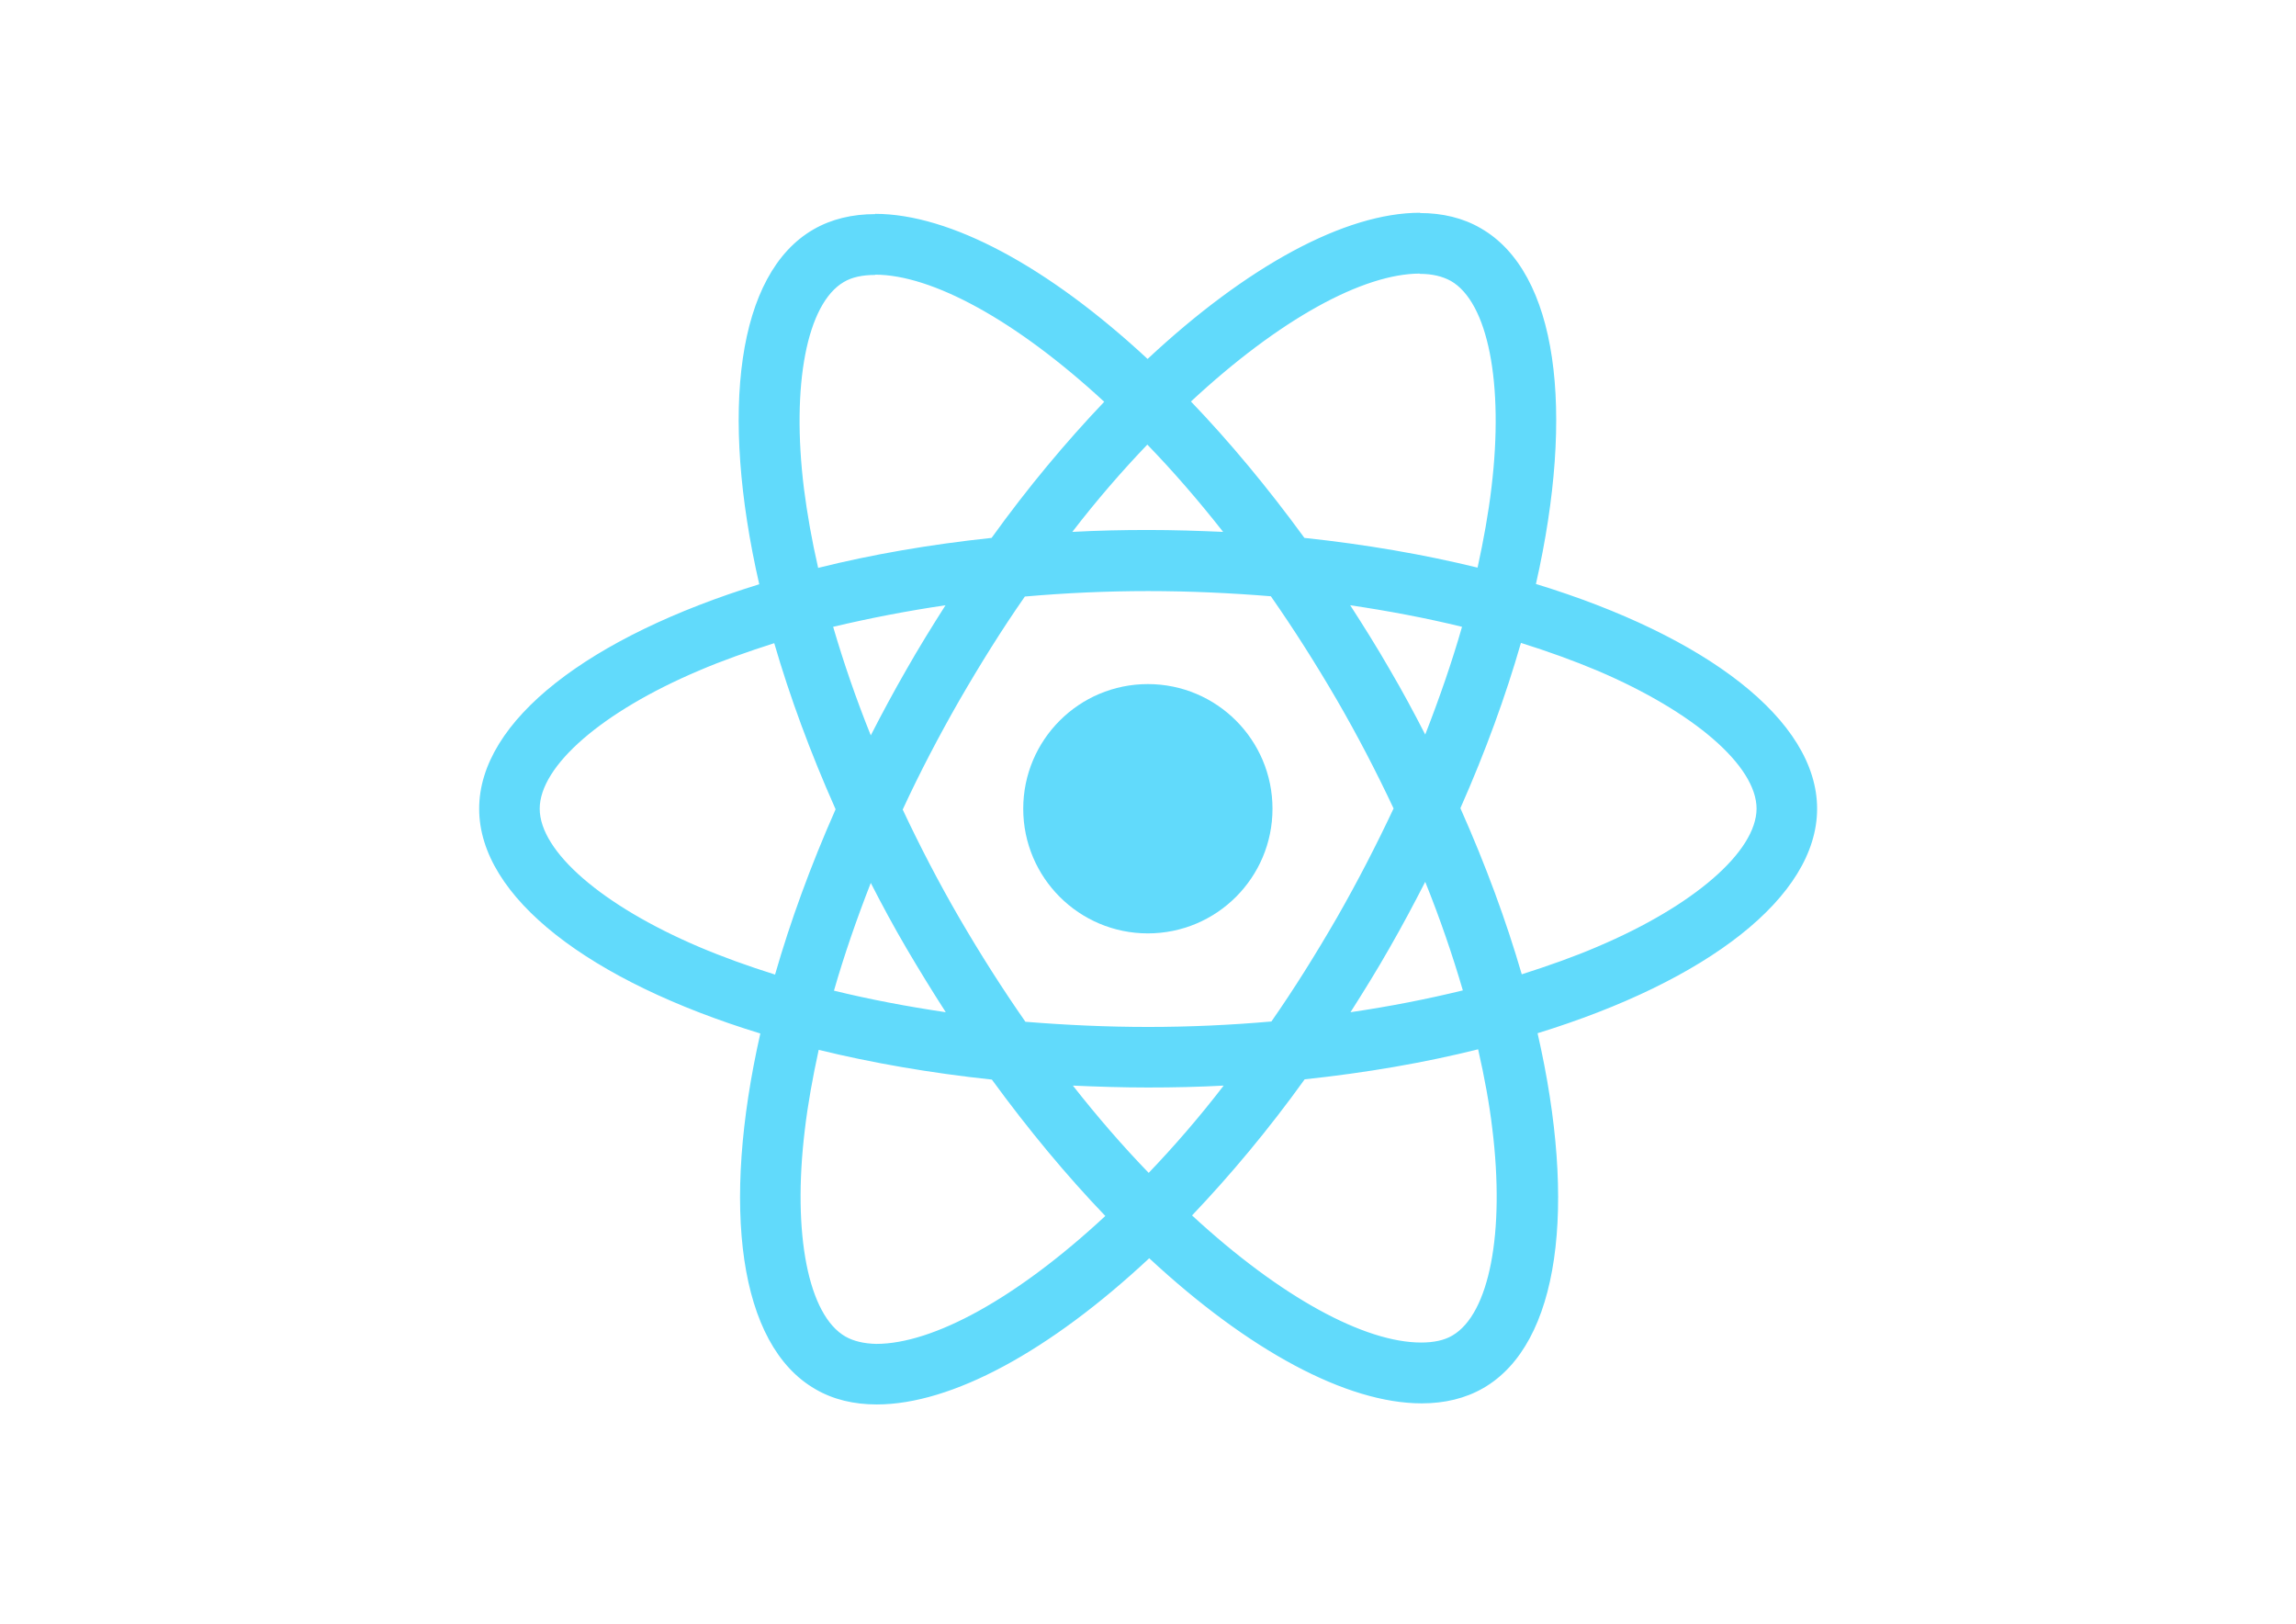
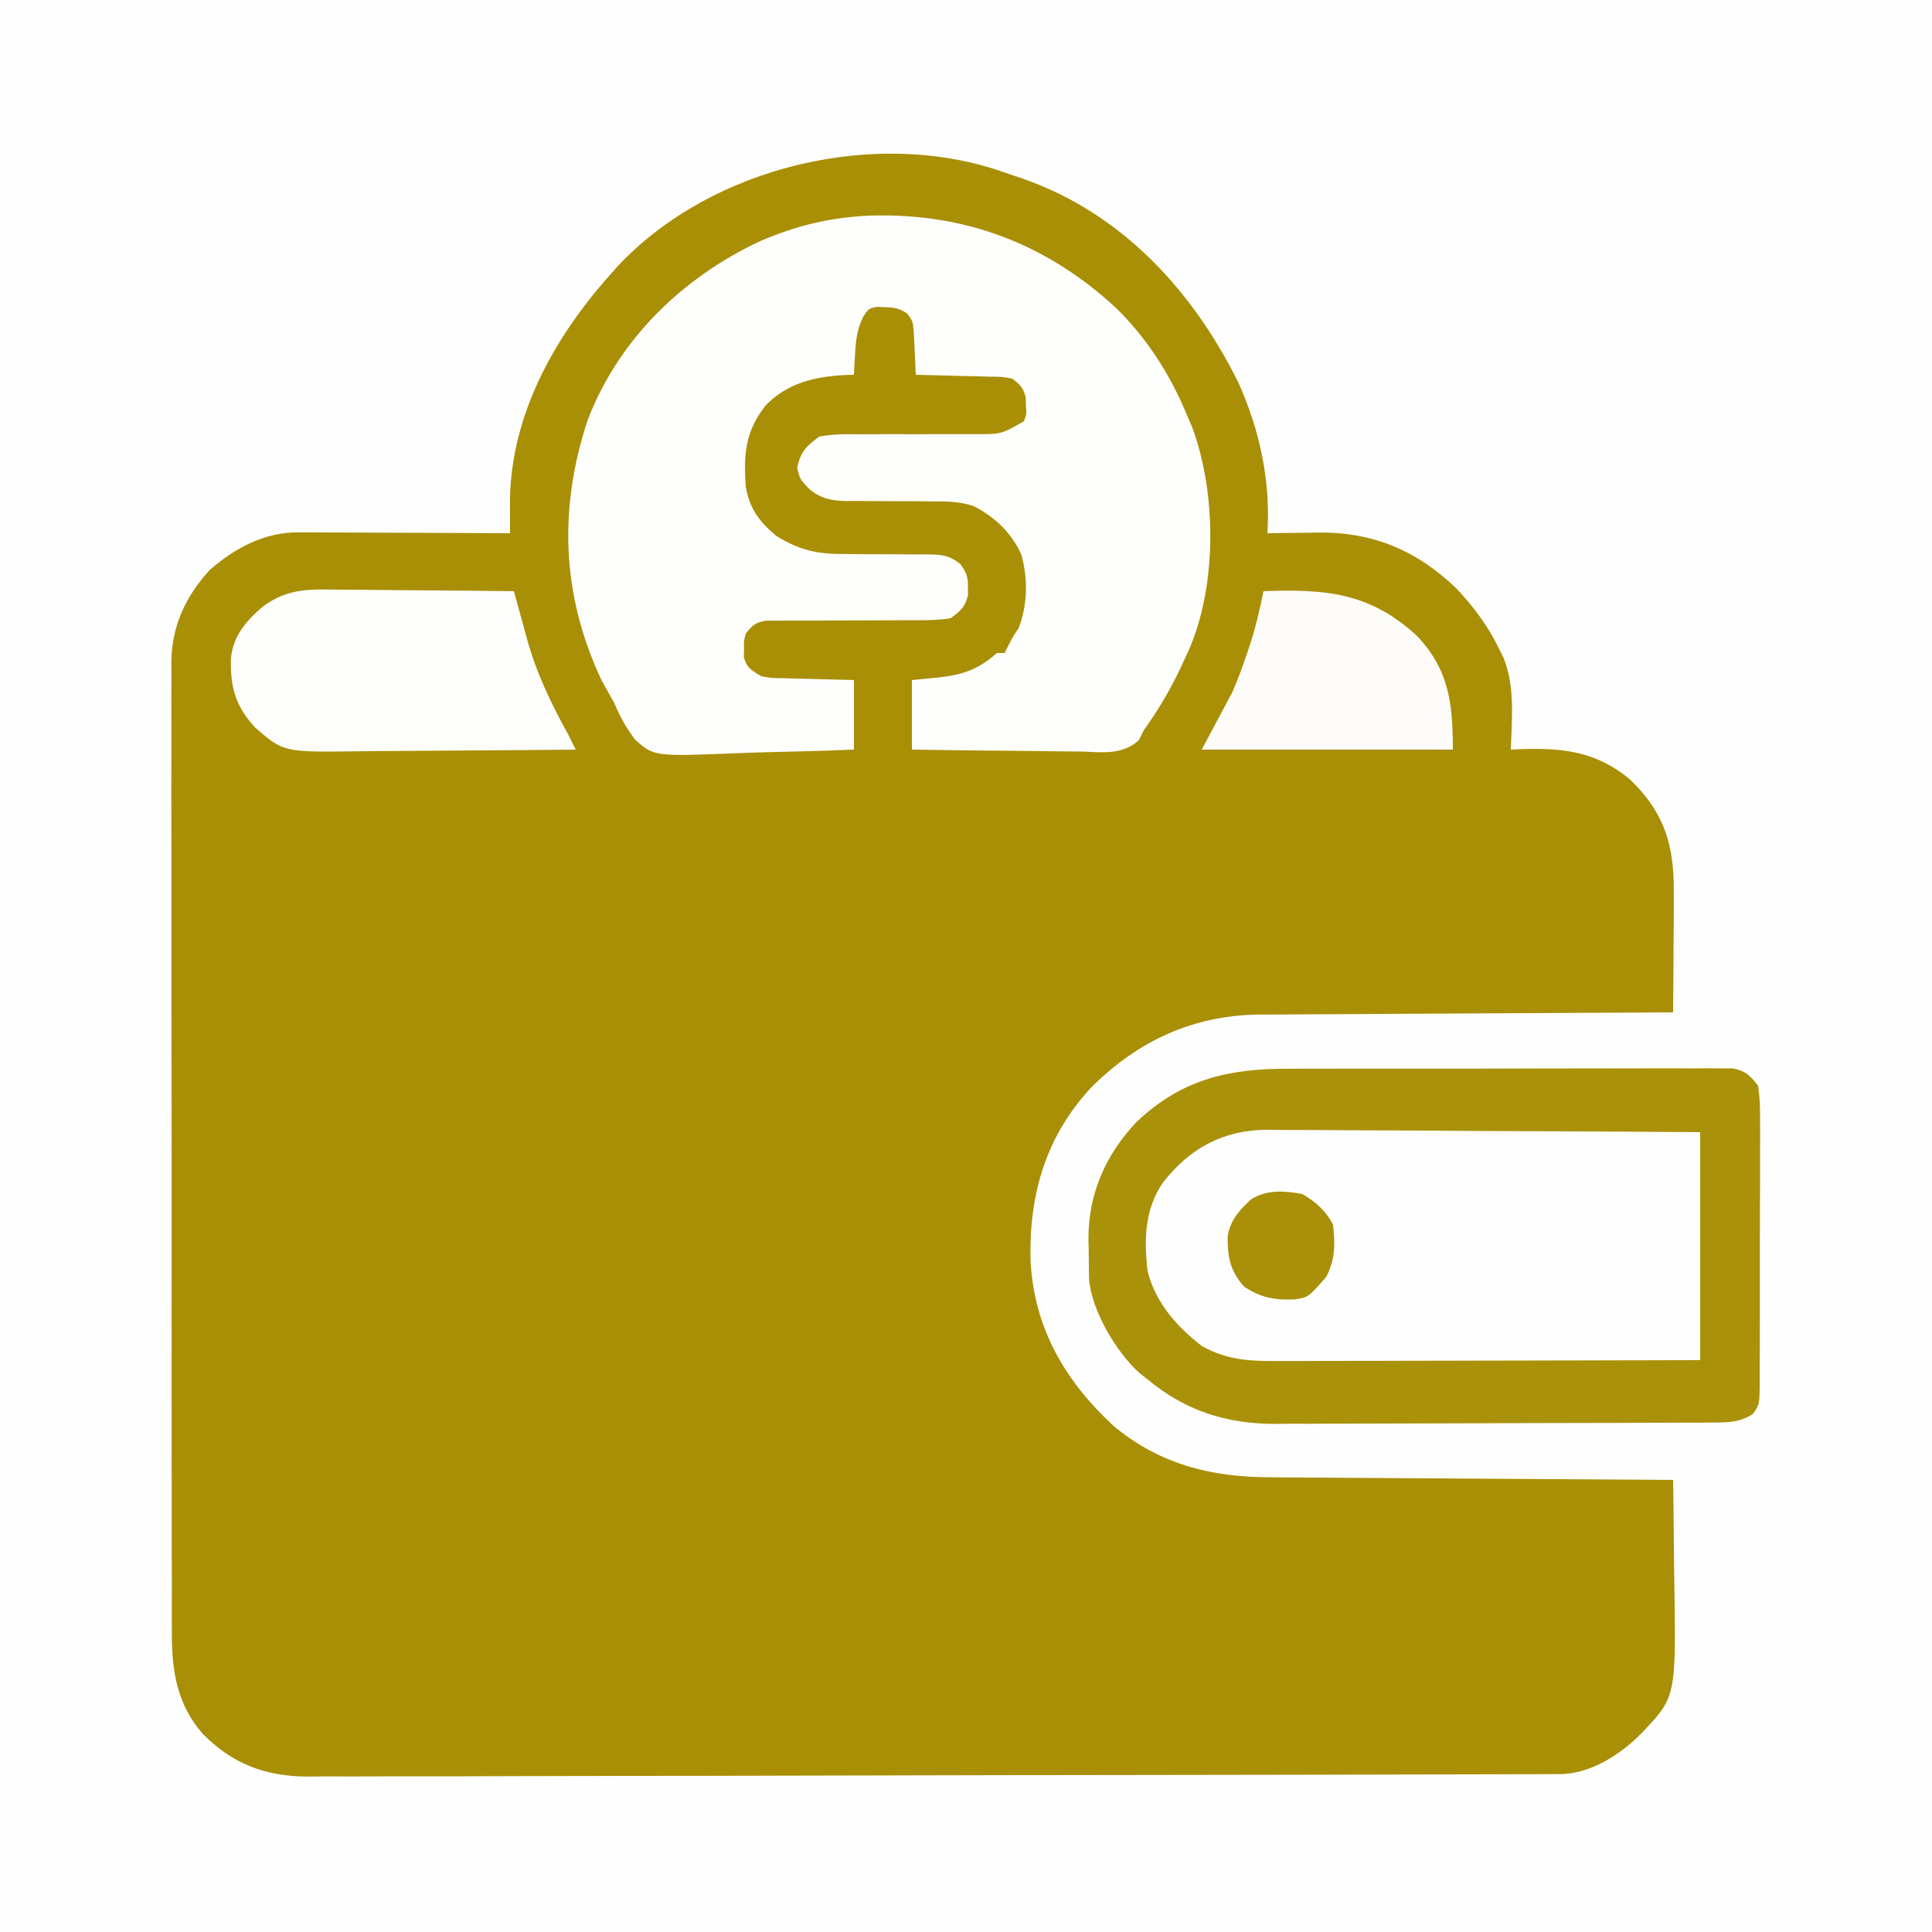
- <svg xmlns="http://www.w3.org/2000/svg" viewBox="0 0 841.9 595.3">
-   <g fill="#61DAFB">
-     <path d="M666.3 296.5c0-32.5-40.7-63.3-103.1-82.4 14.4-63.6 8-114.2-20.2-130.4-6.5-3.8-14.1-5.6-22.4-5.6v22.3c4.6 0 8.3.9 11.4 2.6 13.6 7.8 19.5 37.5 14.9 75.7-1.1 9.4-2.9 19.3-5.1 29.4-19.6-4.8-41-8.5-63.5-10.9-13.5-18.5-27.5-35.3-41.6-50 32.6-30.3 63.2-46.9 84-46.9V78c-27.5 0-63.5 19.6-99.9 53.6-36.4-33.8-72.4-53.2-99.9-53.2v22.3c20.7 0 51.4 16.5 84 46.6-14 14.7-28 31.4-41.3 49.9-22.6 2.4-44 6.1-63.6 11-2.3-10-4-19.7-5.2-29-4.7-38.2 1.1-67.9 14.6-75.8 3-1.8 6.9-2.6 11.5-2.6V78.5c-8.4 0-16 1.8-22.6 5.6-28.1 16.2-34.4 66.7-19.9 130.1-62.2 19.2-102.7 49.9-102.7 82.3 0 32.5 40.7 63.3 103.1 82.4-14.4 63.6-8 114.2 20.2 130.4 6.5 3.8 14.1 5.6 22.5 5.6 27.5 0 63.5-19.6 99.9-53.6 36.4 33.8 72.4 53.2 99.9 53.2 8.4 0 16-1.8 22.6-5.6 28.1-16.2 34.4-66.7 19.9-130.1 62-19.1 102.5-49.9 102.5-82.3zm-130.2-66.7c-3.7 12.9-8.3 26.2-13.5 39.5-4.1-8-8.4-16-13.1-24-4.6-8-9.5-15.8-14.4-23.4 14.2 2.1 27.9 4.7 41 7.9zm-45.8 106.5c-7.8 13.5-15.8 26.3-24.1 38.2-14.9 1.3-30 2-45.2 2-15.1 0-30.2-.7-45-1.9-8.3-11.9-16.4-24.6-24.2-38-7.6-13.1-14.5-26.4-20.8-39.8 6.2-13.4 13.2-26.8 20.7-39.9 7.8-13.5 15.8-26.3 24.1-38.2 14.9-1.3 30-2 45.2-2 15.1 0 30.2.7 45 1.9 8.3 11.9 16.4 24.6 24.2 38 7.6 13.1 14.5 26.4 20.8 39.8-6.3 13.4-13.2 26.8-20.7 39.9zm32.3-13c5.4 13.4 10 26.8 13.8 39.8-13.1 3.2-26.9 5.9-41.2 8 4.9-7.7 9.8-15.6 14.4-23.7 4.6-8 8.9-16.1 13-24.1zM421.2 430c-9.3-9.6-18.6-20.3-27.8-32 9 .4 18.2.7 27.5.7 9.4 0 18.7-.2 27.8-.7-9 11.7-18.3 22.4-27.5 32zm-74.4-58.9c-14.2-2.1-27.9-4.7-41-7.9 3.7-12.9 8.3-26.2 13.5-39.5 4.1 8 8.4 16 13.1 24 4.7 8 9.5 15.8 14.4 23.4zM420.7 163c9.3 9.6 18.6 20.3 27.8 32-9-.4-18.2-.7-27.5-.7-9.4 0-18.7.2-27.8.7 9-11.7 18.3-22.4 27.5-32zm-74 58.9c-4.9 7.7-9.8 15.6-14.4 23.7-4.6 8-8.9 16-13 24-5.4-13.4-10-26.8-13.8-39.8 13.1-3.1 26.9-5.8 41.2-7.9zm-90.5 125.2c-35.4-15.1-58.3-34.9-58.3-50.6 0-15.7 22.9-35.6 58.3-50.6 8.6-3.7 18-7 27.7-10.1 5.7 19.6 13.2 40 22.5 60.9-9.2 20.8-16.6 41.1-22.2 60.6-9.9-3.1-19.3-6.5-28-10.2zM310 490c-13.6-7.8-19.5-37.5-14.9-75.7 1.1-9.4 2.9-19.3 5.1-29.4 19.6 4.8 41 8.5 63.5 10.9 13.5 18.5 27.5 35.3 41.6 50-32.6 30.3-63.2 46.9-84 46.9-4.5-.1-8.3-1-11.3-2.7zm237.2-76.2c4.7 38.2-1.1 67.9-14.6 75.8-3 1.8-6.9 2.6-11.5 2.6-20.7 0-51.4-16.5-84-46.6 14-14.7 28-31.4 41.3-49.9 22.6-2.4 44-6.1 63.6-11 2.3 10.1 4.1 19.8 5.2 29.1zm38.5-66.7c-8.6 3.7-18 7-27.7 10.1-5.7-19.6-13.2-40-22.5-60.9 9.2-20.8 16.6-41.1 22.2-60.6 9.9 3.1 19.3 6.5 28.1 10.2 35.4 15.1 58.3 34.9 58.3 50.6-.1 15.7-23 35.6-58.4 50.6zM320.8 78.4z" />
-     <circle cx="420.9" cy="296.5" r="45.7" />
-     <path d="M520.5 78.1z" />
-   </g>
+ <svg xmlns="http://www.w3.org/2000/svg" version="1.1" width="500" height="500">
+   <path d="M0 0 C165 0 330 0 500 0 C500 165 500 330 500 500 C335 500 170 500 0 500 C0 335 0 170 0 0 Z " fill="#FEFEFE" transform="translate(0,0)" />
+   <path d="M0 0 C1.238 0.412 2.475 0.825 3.75 1.25 C29.321 10.202 47.655 30.172 59.473 53.965 C65.04 66.376 67.851 79.401 67 93 C67.625 92.99 68.249 92.979 68.893 92.968 C71.762 92.926 74.631 92.901 77.5 92.875 C78.973 92.85 78.973 92.85 80.477 92.824 C94.475 92.731 105.761 97.524 115.938 107.312 C120.482 112.148 124.107 117.027 127 123 C127.338 123.669 127.675 124.338 128.023 125.027 C131.169 132.544 130.247 141.018 130 149 C130.955 148.954 131.91 148.907 132.895 148.859 C143.742 148.557 152.224 149.522 160.875 156.75 C168.932 164.562 171.878 172.187 172.157 183.372 C172.221 188.457 172.175 193.54 172.125 198.625 C172.115 200.41 172.106 202.195 172.098 203.98 C172.076 208.32 172.041 212.66 172 217 C171.12 217.004 171.12 217.004 170.222 217.007 C155.897 217.067 141.573 217.142 127.248 217.236 C120.321 217.281 113.393 217.32 106.466 217.346 C99.774 217.372 93.083 217.413 86.392 217.463 C83.845 217.48 81.298 217.491 78.751 217.498 C75.171 217.507 71.591 217.535 68.011 217.568 C66.448 217.565 66.448 217.565 64.855 217.563 C47.751 217.779 33.666 224.314 21.594 236.242 C9.742 248.843 5.351 263.904 5.688 280.84 C6.465 298.411 14.44 312.198 27.121 323.969 C39.085 333.979 52.462 337.288 67.67 337.319 C68.803 337.329 69.936 337.339 71.103 337.349 C74.82 337.38 78.537 337.397 82.254 337.414 C84.842 337.433 87.43 337.452 90.018 337.473 C96.116 337.519 102.214 337.556 108.313 337.589 C115.261 337.628 122.209 337.677 129.157 337.727 C143.438 337.83 157.719 337.92 172 338 C172.102 344.455 172.172 350.91 172.22 357.366 C172.24 359.557 172.267 361.748 172.302 363.939 C172.771 394.178 172.771 394.178 163.875 403.5 C158.582 408.889 151.241 413.728 143.474 414.131 C142.455 414.134 141.436 414.137 140.386 414.14 C139.21 414.145 138.034 414.151 136.822 414.157 C135.524 414.158 134.226 414.159 132.888 414.161 C131.5 414.165 130.112 414.171 128.724 414.176 C124.9 414.19 121.076 414.198 117.252 414.204 C113.974 414.21 110.697 414.22 107.419 414.231 C96.618 414.264 85.817 414.285 75.015 414.304 C72.202 414.309 69.389 414.314 66.576 414.319 C49.106 414.35 31.636 414.376 14.166 414.393 C10.119 414.397 6.071 414.401 2.024 414.405 C0.515 414.407 0.515 414.407 -1.025 414.408 C-17.312 414.425 -33.599 414.466 -49.887 414.517 C-66.611 414.569 -83.335 414.598 -100.06 414.605 C-109.449 414.61 -118.838 414.625 -128.227 414.665 C-136.225 414.699 -144.223 414.713 -152.222 414.701 C-156.301 414.695 -160.379 414.698 -164.457 414.729 C-168.198 414.756 -171.937 414.755 -175.678 414.733 C-177.658 414.728 -179.638 414.753 -181.618 414.779 C-192.416 414.666 -200.845 411.501 -208.5 403.75 C-215.169 396.203 -216.593 387.302 -216.515 377.577 C-216.522 376.468 -216.529 375.36 -216.536 374.219 C-216.554 370.528 -216.544 366.837 -216.533 363.146 C-216.541 360.491 -216.549 357.836 -216.56 355.181 C-216.581 348.731 -216.581 342.282 -216.573 335.832 C-216.567 330.588 -216.568 325.344 -216.574 320.099 C-216.575 319.351 -216.576 318.604 -216.577 317.833 C-216.579 316.313 -216.581 314.794 -216.583 313.274 C-216.599 299.043 -216.59 284.812 -216.574 270.58 C-216.559 257.574 -216.573 244.567 -216.602 231.561 C-216.632 218.188 -216.643 204.815 -216.633 191.442 C-216.632 189.928 -216.631 188.415 -216.63 186.901 C-216.63 186.156 -216.629 185.411 -216.629 184.644 C-216.627 179.409 -216.636 174.175 -216.651 168.94 C-216.668 162.556 -216.668 156.172 -216.646 149.788 C-216.634 146.534 -216.634 143.28 -216.65 140.026 C-216.666 136.491 -216.651 132.958 -216.628 129.423 C-216.64 128.405 -216.652 127.386 -216.664 126.337 C-216.544 117.089 -213.039 109.43 -206.805 102.598 C-200.305 96.843 -192.56 92.737 -183.833 92.773 C-182.612 92.773 -181.391 92.773 -180.133 92.773 C-178.17 92.789 -178.17 92.789 -176.168 92.805 C-174.807 92.808 -173.447 92.811 -172.087 92.813 C-168.517 92.821 -164.948 92.841 -161.379 92.863 C-157.733 92.883 -154.086 92.892 -150.439 92.902 C-143.293 92.924 -136.146 92.958 -129 93 C-129.004 91.867 -129.004 91.867 -129.008 90.71 C-129.01 89.72 -129.012 88.729 -129.014 87.708 C-129.018 86.234 -129.018 86.234 -129.022 84.73 C-128.841 62.437 -117.521 42.196 -103 26 C-102.377 25.295 -101.755 24.59 -101.113 23.863 C-76.771 -2.112 -33.456 -12.391 0 0 Z " fill="#A98F06" transform="translate(261,45)" />
+   <path d="M0 0 C24.434 -0.825 45.708 7.111 63.77 23.77 C71.692 31.441 77.865 41.025 82.074 51.191 C82.54 52.256 83.005 53.321 83.484 54.418 C89.929 71.471 90.118 95.513 82.765 112.378 C82.33 113.306 82.33 113.306 81.887 114.254 C81.43 115.263 81.43 115.263 80.964 116.292 C78.19 122.258 74.916 127.846 71.074 133.191 C70.64 134.054 70.207 134.917 69.76 135.807 C65.298 139.769 60.183 138.803 54.434 138.68 C53.196 138.673 51.959 138.666 50.684 138.658 C47.402 138.635 44.122 138.59 40.84 138.535 C37.489 138.483 34.137 138.461 30.785 138.436 C24.214 138.38 17.644 138.294 11.074 138.191 C11.074 132.251 11.074 126.311 11.074 120.191 C13.405 119.965 15.735 119.738 18.137 119.504 C24.425 118.78 28.315 117.398 33.074 113.191 C33.734 113.191 34.394 113.191 35.074 113.191 C35.476 112.387 35.476 112.387 35.887 111.566 C37.074 109.191 37.074 109.191 38.699 106.754 C41.031 100.712 41.124 94.048 39.418 87.781 C36.877 82.096 32.501 77.917 26.966 75.13 C23.262 73.928 19.772 73.932 15.922 73.953 C14.325 73.938 12.728 73.921 11.131 73.904 C8.631 73.888 6.133 73.879 3.633 73.886 C1.208 73.889 -1.216 73.86 -3.641 73.828 C-4.381 73.838 -5.122 73.849 -5.885 73.859 C-9.791 73.786 -12.37 73.23 -15.401 70.839 C-17.926 68.191 -17.926 68.191 -18.613 65.191 C-17.659 61.028 -16.351 59.761 -12.926 57.191 C-9.322 56.473 -5.778 56.541 -2.113 56.59 C-0.544 56.578 -0.544 56.578 1.058 56.566 C4.397 56.543 7.735 56.552 11.074 56.566 C14.413 56.57 17.752 56.567 21.091 56.546 C23.166 56.534 25.242 56.536 27.318 56.556 C34.205 56.576 34.205 56.576 40.074 53.191 C40.784 51.262 40.784 51.262 40.574 49.191 C40.559 48.17 40.559 48.17 40.543 47.129 C39.927 44.584 39.148 43.79 37.074 42.191 C34.369 41.686 34.369 41.686 31.312 41.68 C29.635 41.627 29.635 41.627 27.924 41.572 C26.757 41.55 25.589 41.527 24.387 41.504 C23.208 41.47 22.029 41.436 20.814 41.4 C17.901 41.318 14.988 41.249 12.074 41.191 C12.018 39.728 12.018 39.728 11.961 38.234 C11.895 36.962 11.829 35.69 11.762 34.379 C11.704 33.114 11.646 31.85 11.586 30.547 C11.332 27.279 11.332 27.279 9.781 25.273 C7.744 23.982 6.479 23.728 4.074 23.691 C3.053 23.645 3.053 23.645 2.012 23.598 C-0.151 24.061 -0.151 24.061 -1.633 26.328 C-3.078 29.528 -3.421 32.009 -3.613 35.504 C-3.679 36.573 -3.745 37.641 -3.812 38.742 C-3.85 39.55 -3.887 40.359 -3.926 41.191 C-4.604 41.206 -5.282 41.22 -5.98 41.234 C-13.996 41.645 -21.115 43.218 -26.848 49.195 C-32.098 55.983 -32.495 61.745 -31.926 70.191 C-30.899 75.872 -28.428 79.217 -24.035 82.867 C-18.125 86.578 -13.358 87.62 -6.508 87.562 C-4.908 87.58 -3.309 87.597 -1.709 87.615 C0.786 87.625 3.281 87.629 5.776 87.627 C8.203 87.631 10.628 87.658 13.055 87.688 C13.8 87.679 14.544 87.671 15.312 87.663 C18.827 87.713 20.721 87.919 23.542 90.098 C25.203 92.368 25.618 93.413 25.574 96.191 C25.59 97.181 25.59 97.181 25.605 98.191 C24.767 101.348 23.768 102.266 21.074 104.191 C17.34 104.795 13.627 104.724 9.852 104.695 C8.755 104.705 7.658 104.714 6.527 104.724 C3.022 104.753 -0.483 104.756 -3.988 104.754 C-7.497 104.758 -11.006 104.767 -14.515 104.795 C-16.698 104.812 -18.882 104.814 -21.065 104.802 C-22.053 104.809 -23.041 104.815 -24.059 104.823 C-24.928 104.822 -25.798 104.821 -26.694 104.82 C-29.401 105.27 -30.278 106.038 -31.926 108.191 C-32.434 110.133 -32.434 110.133 -32.363 112.191 C-32.383 112.872 -32.402 113.553 -32.422 114.254 C-31.702 117.066 -30.376 117.702 -27.926 119.191 C-25.226 119.692 -25.226 119.692 -22.285 119.703 C-20.68 119.756 -20.68 119.756 -19.043 119.811 C-17.932 119.833 -16.821 119.856 -15.676 119.879 C-14.549 119.913 -13.422 119.947 -12.262 119.982 C-9.483 120.065 -6.705 120.13 -3.926 120.191 C-3.926 126.131 -3.926 132.071 -3.926 138.191 C-11.309 138.489 -18.688 138.706 -26.075 138.851 C-28.585 138.911 -31.094 138.993 -33.603 139.097 C-55.608 139.987 -55.608 139.987 -60.509 135.676 C-62.863 132.578 -64.418 129.767 -65.926 126.191 C-67.022 124.208 -68.126 122.228 -69.238 120.254 C-79.625 98.185 -80.391 75.727 -72.828 52.875 C-64.791 31.978 -48.338 16.078 -28.348 6.66 C-18.755 2.543 -10.344 0.504 0 0 Z " fill="#FEFEFC" transform="translate(224.9258,55.80859)" />
+   <path d="M0 0 C1.909 -0.01 1.909 -0.01 3.857 -0.021 C7.313 -0.039 10.769 -0.038 14.226 -0.032 C17.119 -0.029 20.012 -0.035 22.905 -0.041 C29.726 -0.055 36.547 -0.053 43.369 -0.042 C50.4 -0.03 57.43 -0.045 64.461 -0.071 C70.513 -0.094 76.565 -0.1 82.617 -0.094 C86.225 -0.091 89.834 -0.093 93.442 -0.111 C97.456 -0.129 101.47 -0.115 105.484 -0.098 C106.678 -0.107 107.871 -0.117 109.1 -0.127 C110.738 -0.112 110.738 -0.112 112.409 -0.097 C113.357 -0.097 114.305 -0.097 115.282 -0.097 C118.57 0.56 119.761 1.778 121.789 4.404 C122.179 7.211 122.327 9.625 122.291 12.43 C122.299 13.638 122.299 13.638 122.307 14.87 C122.32 17.529 122.303 20.187 122.285 22.845 C122.286 24.693 122.287 26.541 122.29 28.389 C122.291 32.261 122.279 36.131 122.256 40.002 C122.227 44.968 122.23 49.933 122.243 54.899 C122.25 58.714 122.242 62.529 122.23 66.344 C122.225 68.175 122.225 70.007 122.229 71.838 C122.232 74.395 122.215 76.951 122.193 79.508 C122.2 80.646 122.2 80.646 122.207 81.808 C122.135 86.906 122.135 86.906 120.452 89.335 C117.206 91.422 114.365 91.534 110.619 91.551 C109.548 91.558 108.477 91.566 107.374 91.573 C106.199 91.576 105.024 91.578 103.813 91.581 C102.575 91.588 101.338 91.594 100.062 91.601 C95.953 91.621 91.844 91.632 87.735 91.642 C86.316 91.646 84.898 91.651 83.479 91.655 C76.808 91.674 70.136 91.688 63.465 91.696 C55.788 91.706 48.112 91.732 40.436 91.773 C34.489 91.803 28.542 91.818 22.596 91.821 C19.051 91.823 15.507 91.832 11.962 91.858 C7.995 91.885 4.027 91.881 0.059 91.874 C-1.095 91.887 -2.25 91.9 -3.44 91.913 C-16.054 91.833 -26.474 88.469 -36.211 80.404 C-37.164 79.654 -37.164 79.654 -38.136 78.888 C-44.234 73.535 -50.716 62.65 -51.372 54.37 C-51.418 51.84 -51.446 49.31 -51.461 46.779 C-51.481 45.914 -51.502 45.049 -51.523 44.158 C-51.594 32.42 -47.082 22.202 -39.023 13.717 C-27.563 2.863 -15.484 -0.059 0 0 Z " fill="#FEFEFE" transform="translate(333.2107,276.5959)" />
+   <path d="M0 0 C1.909 -0.01 1.909 -0.01 3.857 -0.021 C7.313 -0.039 10.769 -0.038 14.226 -0.032 C17.119 -0.029 20.012 -0.035 22.905 -0.041 C29.726 -0.055 36.547 -0.053 43.369 -0.042 C50.4 -0.03 57.43 -0.045 64.461 -0.071 C70.513 -0.094 76.565 -0.1 82.617 -0.094 C86.225 -0.091 89.834 -0.093 93.442 -0.111 C97.456 -0.129 101.47 -0.115 105.484 -0.098 C106.678 -0.107 107.871 -0.117 109.1 -0.127 C110.738 -0.112 110.738 -0.112 112.409 -0.097 C113.357 -0.097 114.305 -0.097 115.282 -0.097 C118.57 0.56 119.761 1.778 121.789 4.404 C122.179 7.211 122.327 9.625 122.291 12.43 C122.299 13.638 122.299 13.638 122.307 14.87 C122.32 17.529 122.303 20.187 122.285 22.845 C122.286 24.693 122.287 26.541 122.29 28.389 C122.291 32.261 122.279 36.131 122.256 40.002 C122.227 44.968 122.23 49.933 122.243 54.899 C122.25 58.714 122.242 62.529 122.23 66.344 C122.225 68.175 122.225 70.007 122.229 71.838 C122.232 74.395 122.215 76.951 122.193 79.508 C122.2 80.646 122.2 80.646 122.207 81.808 C122.135 86.906 122.135 86.906 120.452 89.335 C117.206 91.422 114.365 91.534 110.619 91.551 C109.548 91.558 108.477 91.566 107.374 91.573 C106.199 91.576 105.024 91.578 103.813 91.581 C102.575 91.588 101.338 91.594 100.062 91.601 C95.953 91.621 91.844 91.632 87.735 91.642 C86.316 91.646 84.898 91.651 83.479 91.655 C76.808 91.674 70.136 91.688 63.465 91.696 C55.788 91.706 48.112 91.732 40.436 91.773 C34.489 91.803 28.542 91.818 22.596 91.821 C19.051 91.823 15.507 91.832 11.962 91.858 C7.995 91.885 4.027 91.881 0.059 91.874 C-1.095 91.887 -2.25 91.9 -3.44 91.913 C-16.054 91.833 -26.474 88.469 -36.211 80.404 C-37.164 79.654 -37.164 79.654 -38.136 78.888 C-44.234 73.535 -50.716 62.65 -51.372 54.37 C-51.418 51.84 -51.446 49.31 -51.461 46.779 C-51.481 45.914 -51.502 45.049 -51.523 44.158 C-51.594 32.42 -47.082 22.202 -39.023 13.717 C-27.563 2.863 -15.484 -0.059 0 0 Z M-32.211 29.404 C-37.013 36.431 -37.141 44.135 -36.211 52.404 C-34.159 60.538 -28.658 66.73 -22.148 71.779 C-15.25 75.595 -9.23 75.682 -1.514 75.631 C-0.343 75.631 0.829 75.632 2.035 75.632 C5.899 75.631 9.762 75.615 13.625 75.599 C16.307 75.596 18.989 75.593 21.671 75.591 C28.003 75.585 34.335 75.568 40.667 75.548 C48.587 75.524 56.506 75.513 64.426 75.502 C78.547 75.482 92.668 75.442 106.789 75.404 C106.789 55.934 106.789 36.464 106.789 16.404 C84.484 16.254 84.484 16.254 62.178 16.153 C54.199 16.125 46.22 16.09 38.24 16.027 C31.921 15.977 25.602 15.945 19.283 15.934 C15.94 15.927 12.598 15.909 9.255 15.875 C5.514 15.839 1.774 15.834 -1.968 15.836 C-3.611 15.809 -3.611 15.809 -5.288 15.782 C-16.663 15.858 -25.186 20.502 -32.211 29.404 Z " fill="#AA910A" transform="translate(333.2107,276.5959)" />
+   <path d="M0 0 C1.916 0.008 1.916 0.008 3.871 0.017 C7.247 0.036 10.621 0.072 13.996 0.116 C17.449 0.157 20.901 0.175 24.354 0.195 C31.112 0.239 37.871 0.306 44.629 0.391 C44.788 0.979 44.948 1.568 45.112 2.175 C45.854 4.893 46.609 7.609 47.363 10.324 C47.739 11.713 47.739 11.713 48.123 13.129 C50.56 21.838 54.287 29.499 58.629 37.391 C59.3 38.722 59.968 40.054 60.629 41.391 C51.692 41.484 42.755 41.555 33.818 41.598 C29.667 41.619 25.517 41.647 21.366 41.692 C17.352 41.736 13.339 41.76 9.325 41.77 C7.802 41.777 6.279 41.792 4.756 41.814 C-15.002 42.084 -15.002 42.084 -22.361 35.651 C-27.416 30.193 -28.796 25.171 -28.621 17.82 C-28.01 11.88 -24.753 8.175 -20.371 4.391 C-13.867 -0.48 -7.927 -0.133 0 0 Z " fill="#FDFDFB" transform="translate(88.37109,152.6094)" />
+   <path d="M0 0 C15.932 -0.594 27.479 0.301 39.648 11.52 C48.021 20.254 49 29.116 49 41 C27.55 41 6.1 41 -16 41 C-13.36 36.05 -10.72 31.1 -8 26 C-6.756 23.008 -5.621 20.179 -4.625 17.125 C-4.392 16.457 -4.158 15.79 -3.918 15.102 C-2.231 10.145 -1.051 5.126 0 0 Z " fill="#FDFCF9" transform="translate(327,153)" />
+   <path d="M0 0 C3.486 1.989 6.196 4.392 8 8 C8.55 13.011 8.562 16.897 6.25 21.438 C1.554 26.786 1.554 26.786 -2.043 27.281 C-7.09 27.484 -10.702 26.865 -15 24 C-18.566 20.065 -19.353 16.359 -19.285 11.062 C-18.709 6.896 -16.222 4.104 -13.191 1.367 C-9.107 -1.181 -4.623 -0.828 0 0 Z " fill="#AA9009" transform="translate(337,309)" />
</svg>
